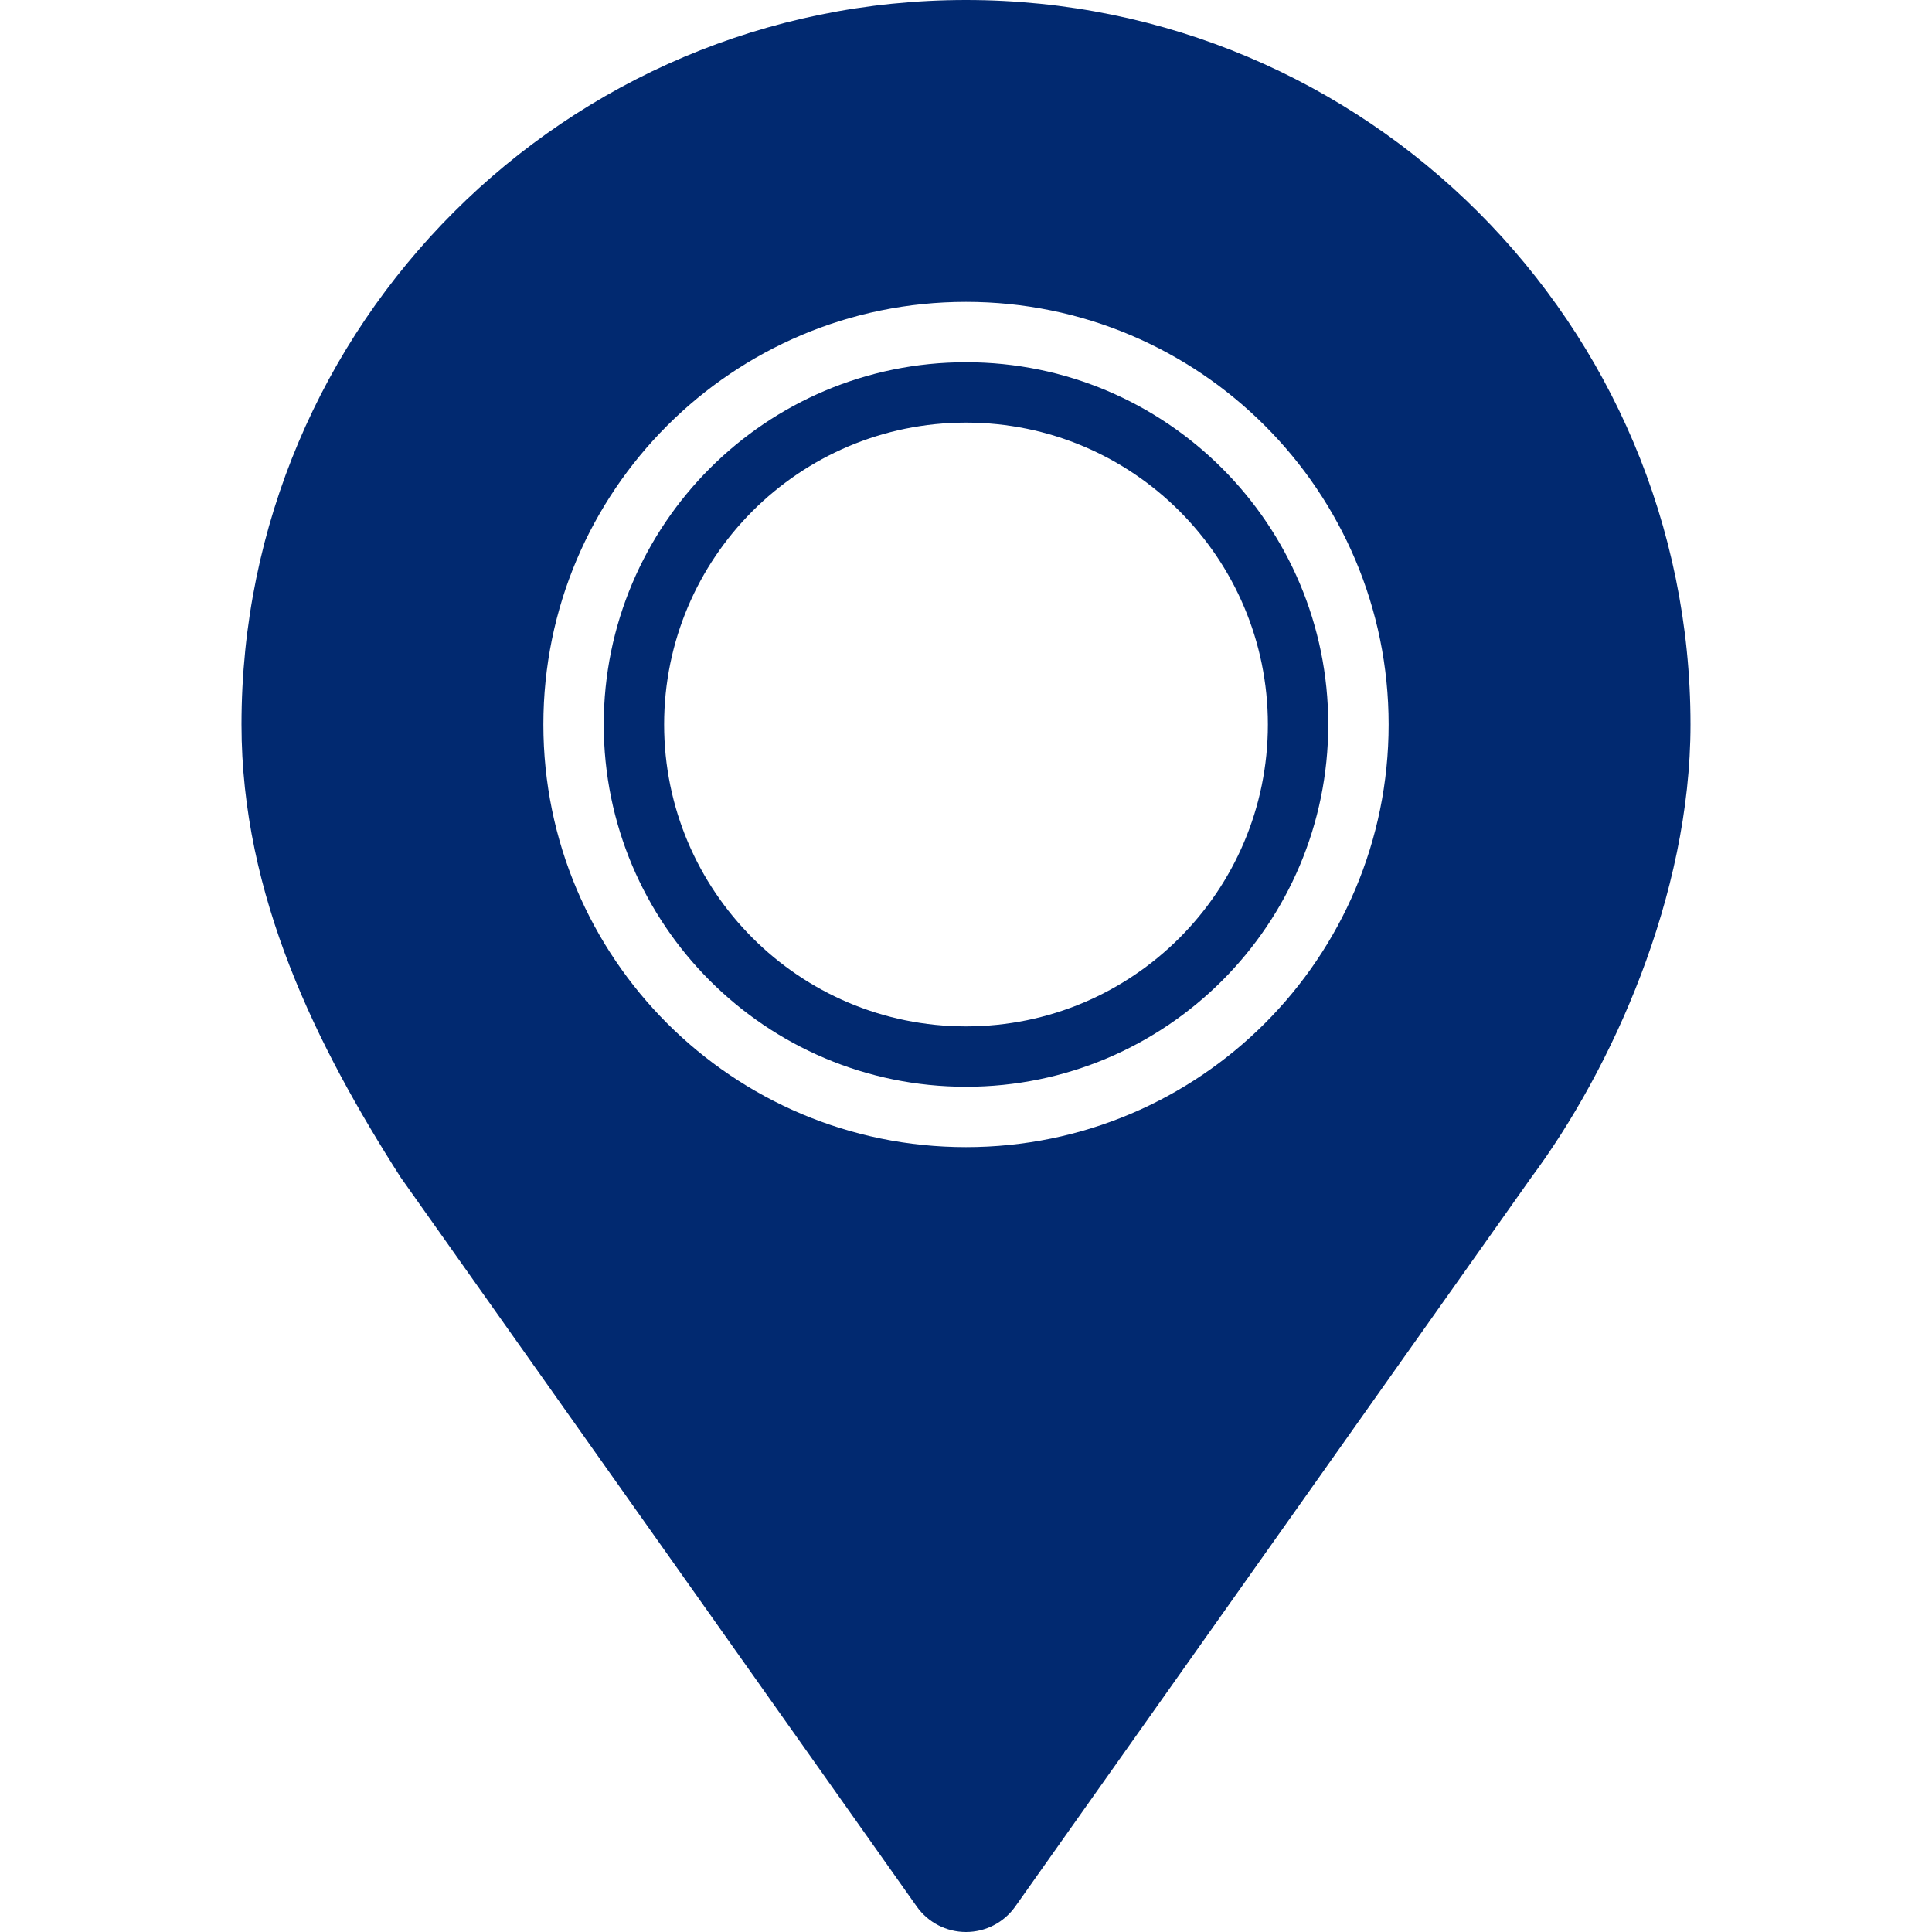
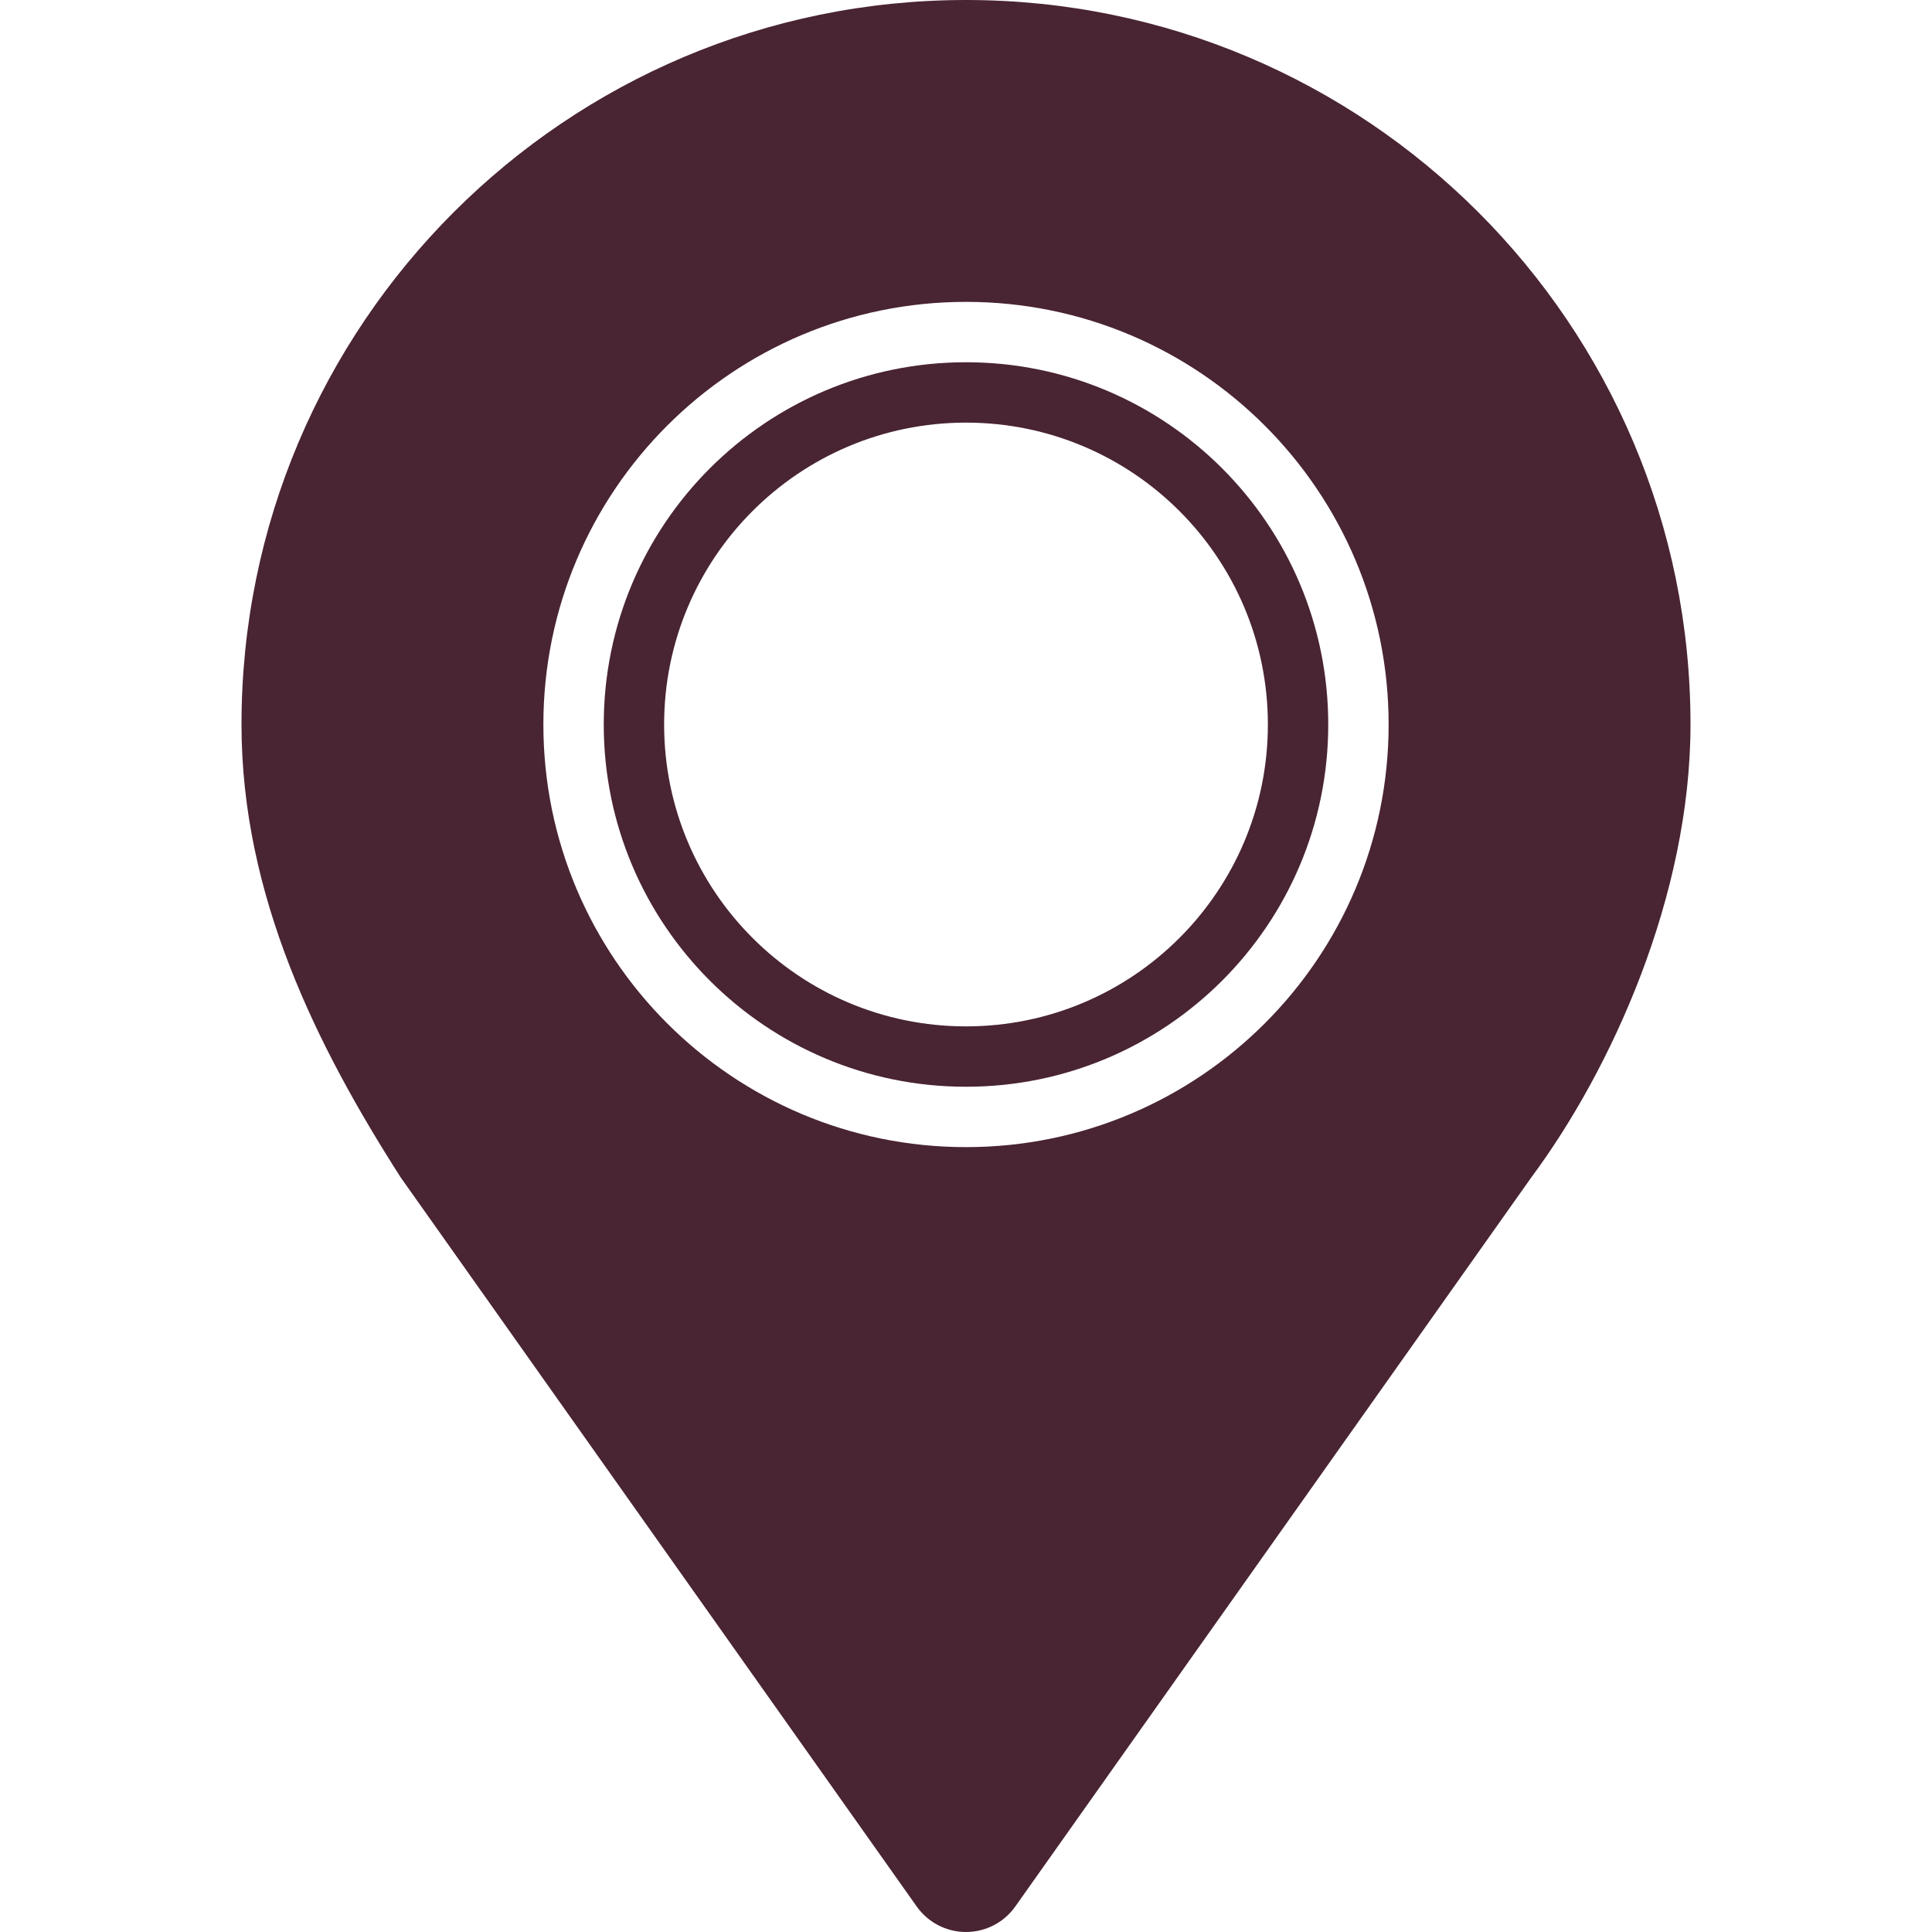
<svg xmlns="http://www.w3.org/2000/svg" version="1.0" id="Layer_1" viewBox="0 0 64 64" enable-background="new 0 0 64 64" xml:space="preserve" fill="#000000">
  <g id="SVGRepo_bgCarrier" stroke-width="0" />
  <g id="SVGRepo_tracerCarrier" stroke-linecap="round" stroke-linejoin="round" />
  <g id="SVGRepo_iconCarrier">
    <g>
-       <path fill="#012970" d="M32,0C18.745,0,8,10.745,8,24c0,5.678,2.502,10.671,5.271,15l17.097,24.156C30.743,63.686,31.352,64,32,64 s1.257-0.314,1.632-0.844L50.729,39C53.375,35.438,56,29.678,56,24C56,10.745,45.255,0,32,0z M32,38c-7.732,0-14-6.268-14-14 s6.268-14,14-14s14,6.268,14,14S39.732,38,32,38z" />
-       <path fill="#012970" d="M32,12c-6.627,0-12,5.373-12,12s5.373,12,12,12s12-5.373,12-12S38.627,12,32,12z M32,34 c-5.523,0-10-4.478-10-10s4.477-10,10-10s10,4.478,10,10S37.523,34,32,34z" />
+       <path fill="#492433" d="M32,0C18.745,0,8,10.745,8,24c0,5.678,2.502,10.671,5.271,15l17.097,24.156C30.743,63.686,31.352,64,32,64 s1.257-0.314,1.632-0.844L50.729,39C53.375,35.438,56,29.678,56,24C56,10.745,45.255,0,32,0z M32,38c-7.732,0-14-6.268-14-14 s6.268-14,14-14s14,6.268,14,14S39.732,38,32,38z" />
+       <path fill="#492433" d="M32,12c-6.627,0-12,5.373-12,12s5.373,12,12,12s12-5.373,12-12S38.627,12,32,12z M32,34 c-5.523,0-10-4.478-10-10s4.477-10,10-10s10,4.478,10,10S37.523,34,32,34z" />
    </g>
  </g>
</svg>
